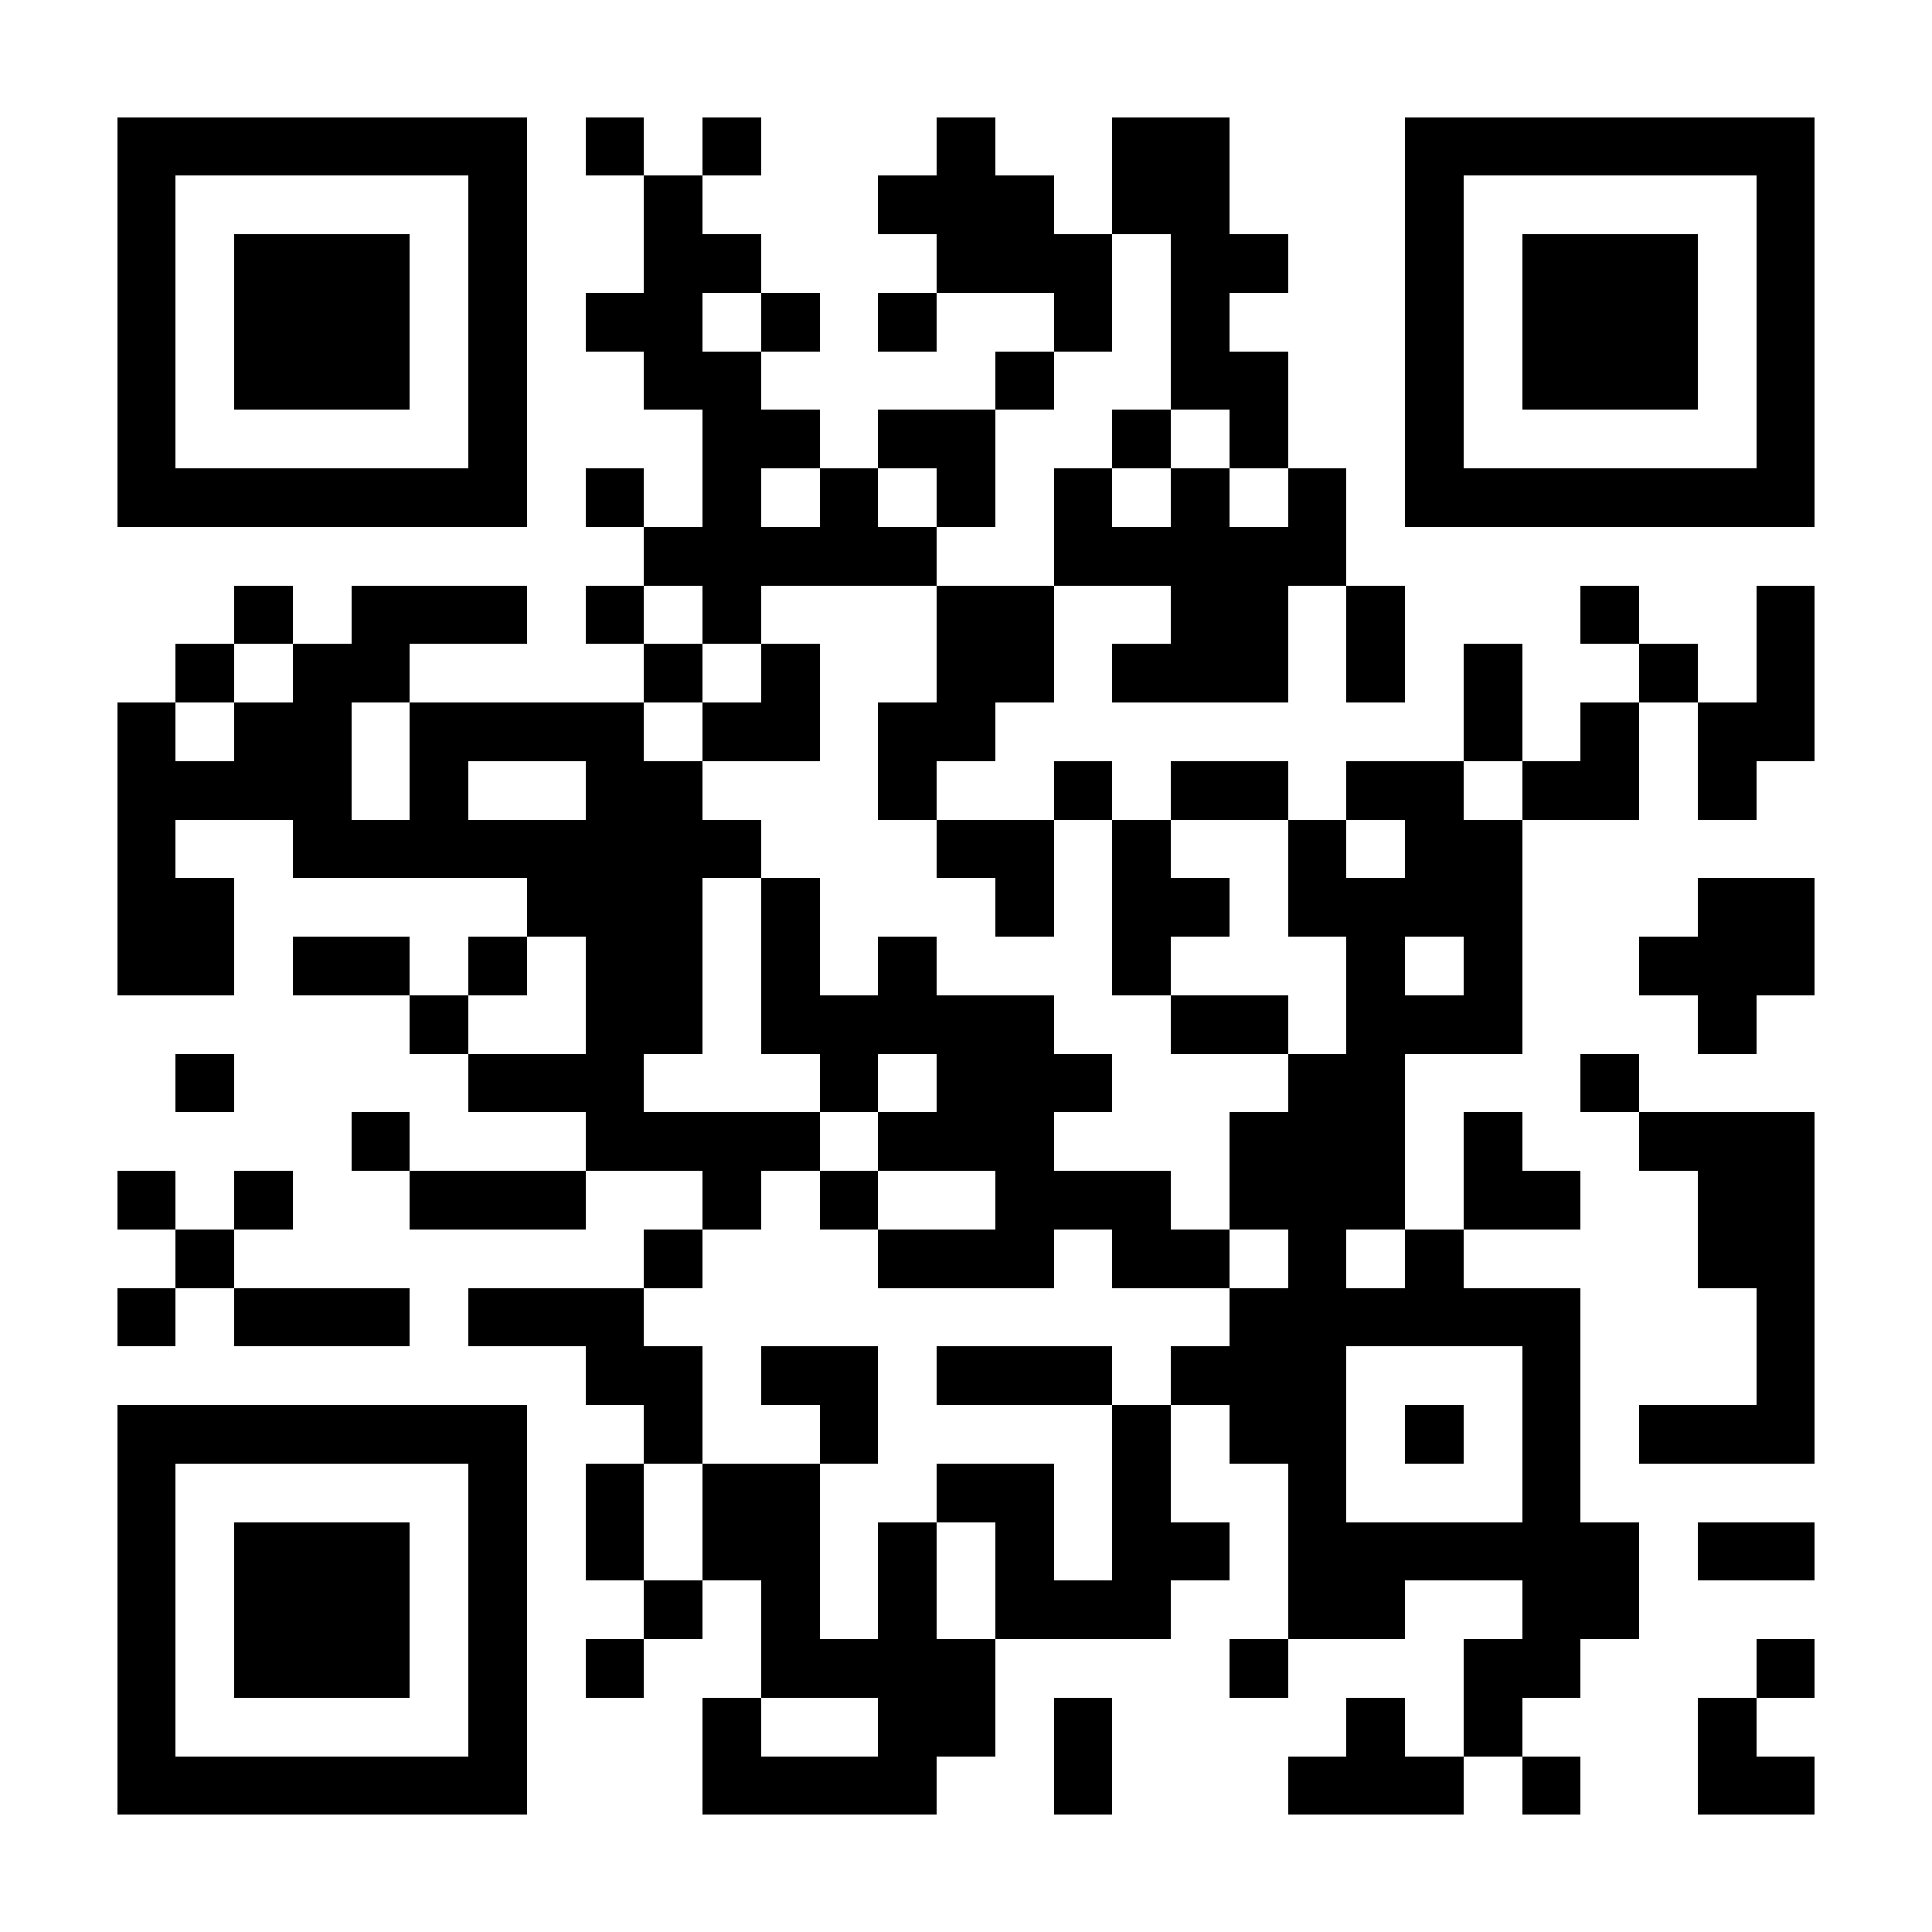
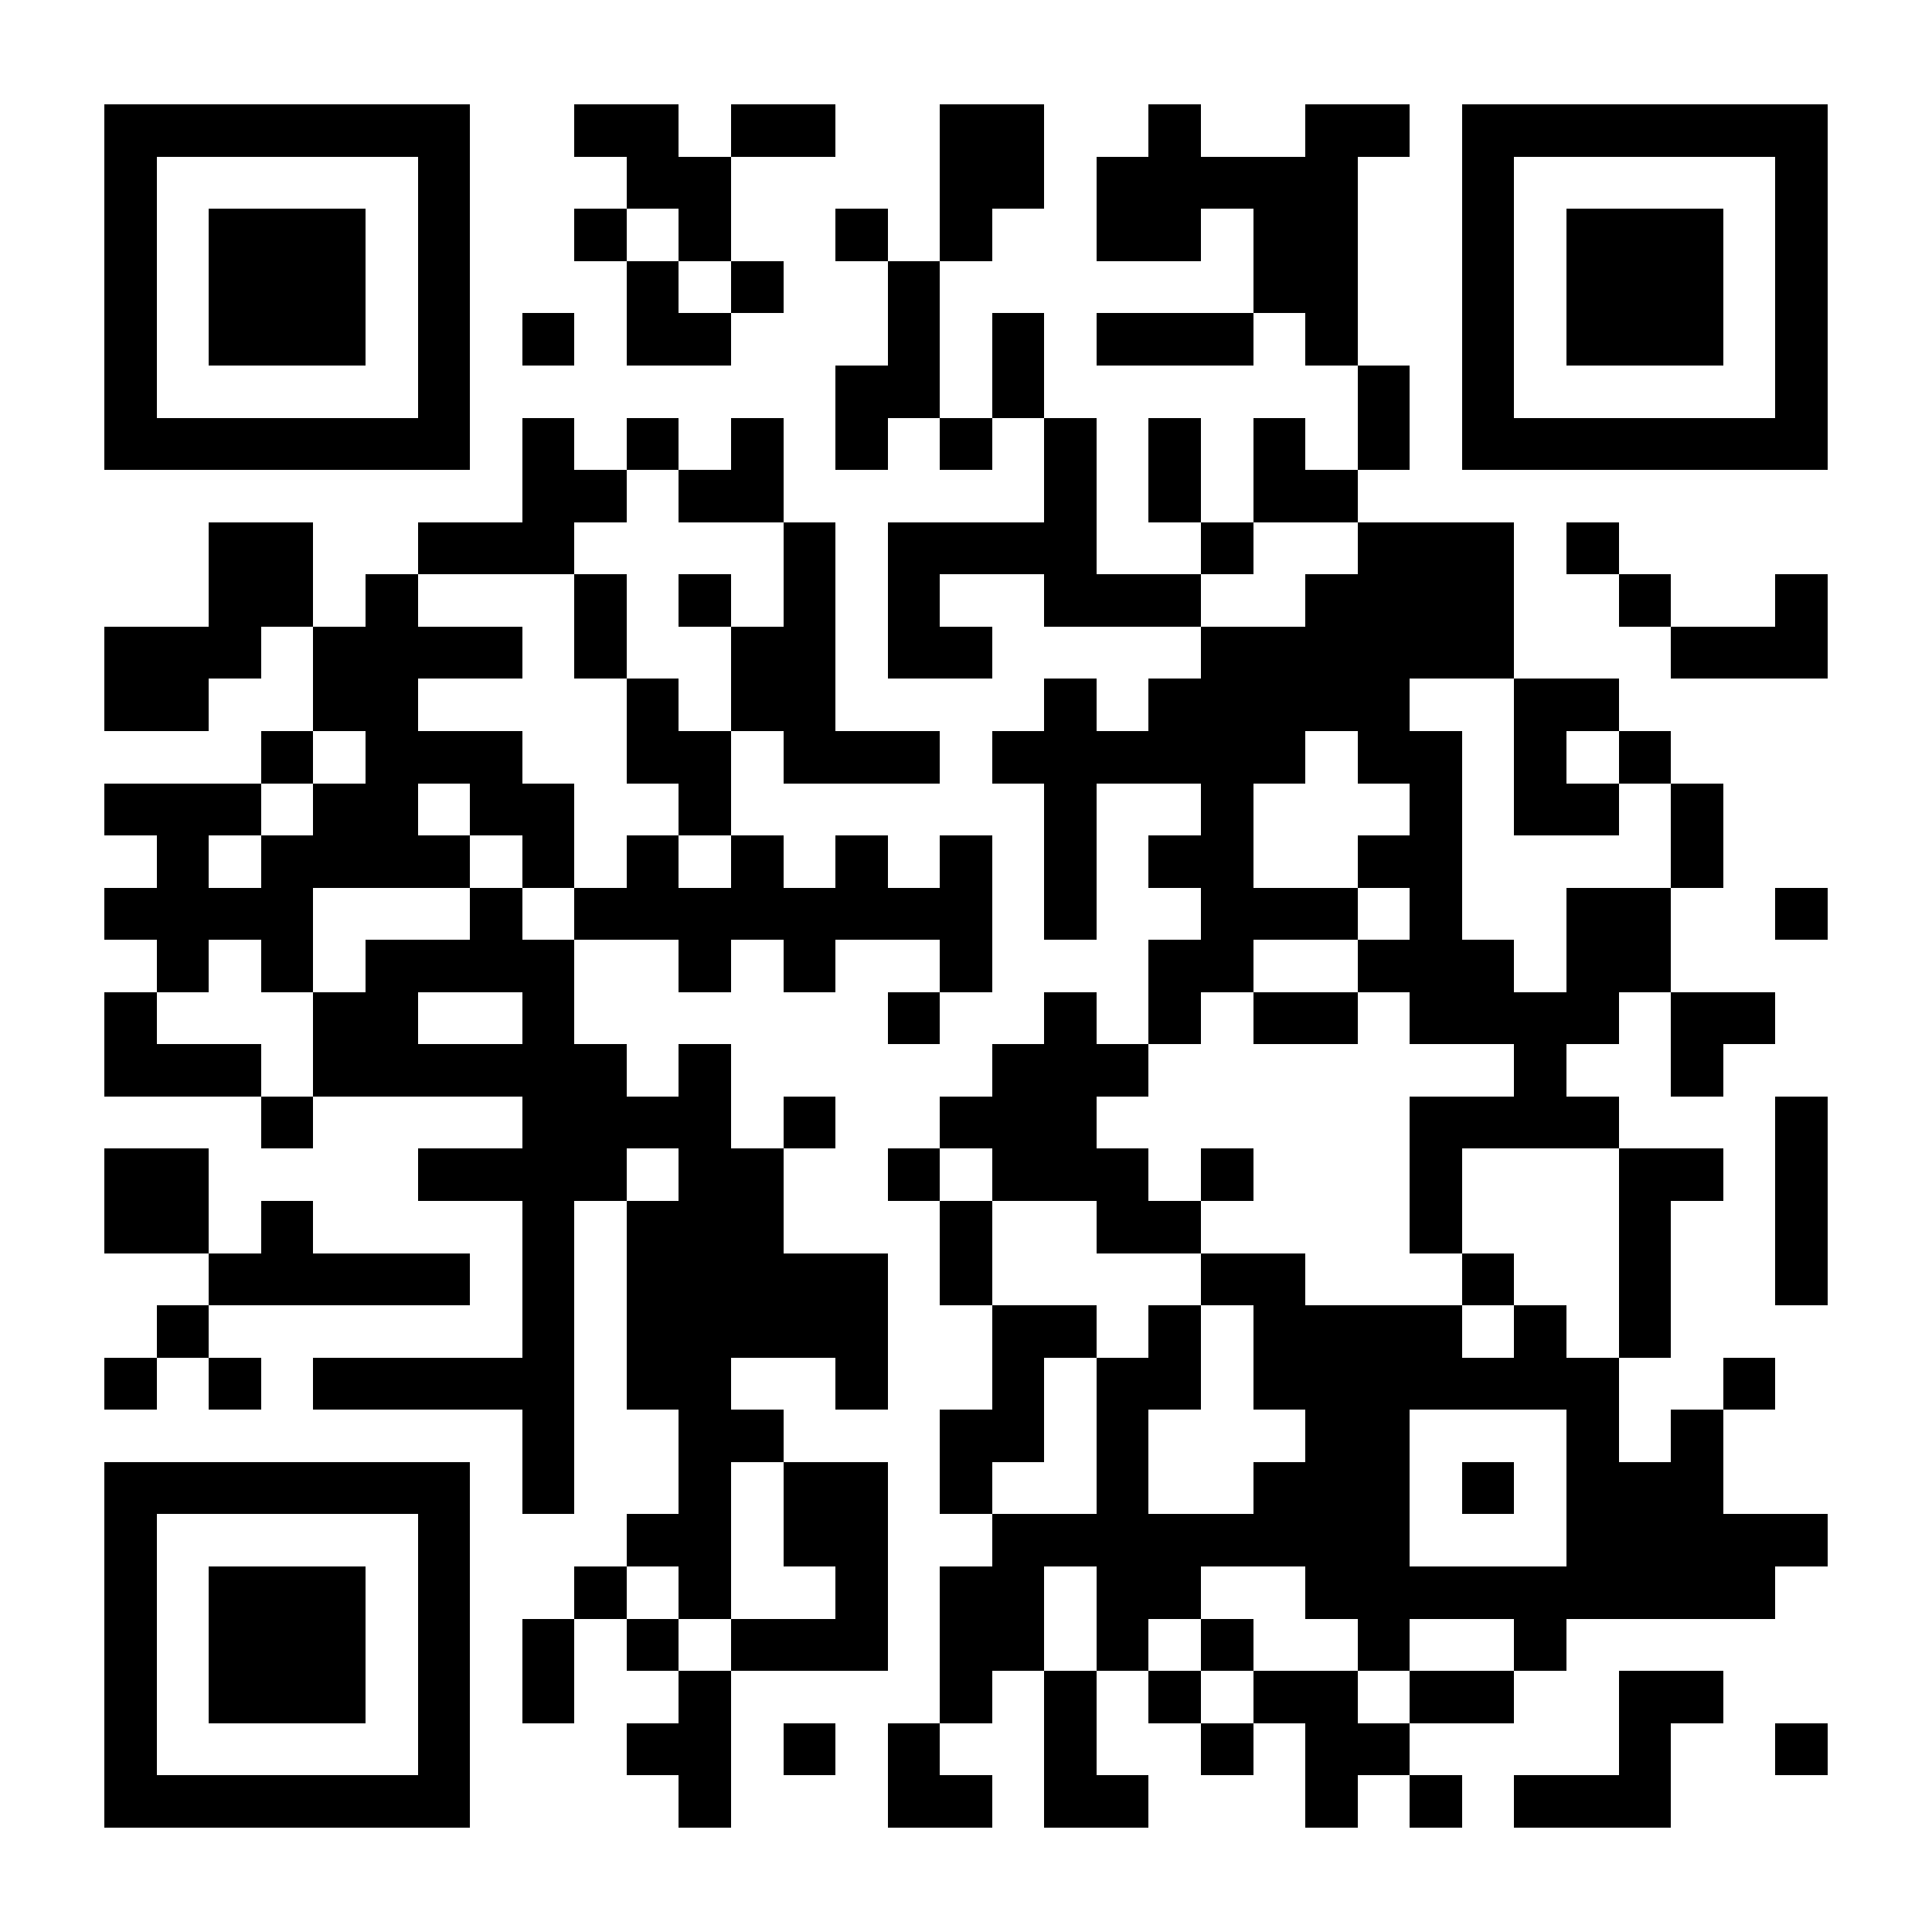
- <svg xmlns="http://www.w3.org/2000/svg" viewBox="0 0 33 33" shape-rendering="crispEdges">
-   <path fill="#FFFFFF" d="M0 0h33v33H0z" />
-   <path stroke="#000000" d="M2 2.5h7m1 0h1m1 0h1m3 0h1m2 0h2m3 0h7M2 3.5h1m5 0h1m2 0h1m3 0h3m1 0h2m3 0h1m5 0h1M2 4.5h1m1 0h3m1 0h1m2 0h2m3 0h3m1 0h2m2 0h1m1 0h3m1 0h1M2 5.5h1m1 0h3m1 0h1m1 0h2m1 0h1m1 0h1m2 0h1m1 0h1m3 0h1m1 0h3m1 0h1M2 6.5h1m1 0h3m1 0h1m2 0h2m4 0h1m2 0h2m2 0h1m1 0h3m1 0h1M2 7.5h1m5 0h1m3 0h2m1 0h2m2 0h1m1 0h1m2 0h1m5 0h1M2 8.5h7m1 0h1m1 0h1m1 0h1m1 0h1m1 0h1m1 0h1m1 0h1m1 0h7M11 9.5h5m2 0h5M4 10.5h1m1 0h3m1 0h1m1 0h1m3 0h2m2 0h2m1 0h1m3 0h1m2 0h1M3 11.5h1m1 0h2m4 0h1m1 0h1m2 0h2m1 0h3m1 0h1m1 0h1m2 0h1m1 0h1M2 12.5h1m1 0h2m1 0h4m1 0h2m1 0h2m8 0h1m1 0h1m1 0h2M2 13.5h4m1 0h1m2 0h2m3 0h1m2 0h1m1 0h2m1 0h2m1 0h2m1 0h1M2 14.5h1m2 0h8m3 0h2m1 0h1m2 0h1m1 0h2M2 15.5h2m5 0h3m1 0h1m3 0h1m1 0h2m1 0h4m3 0h2M2 16.5h2m1 0h2m1 0h1m1 0h2m1 0h1m1 0h1m3 0h1m3 0h1m1 0h1m2 0h3M7 17.5h1m2 0h2m1 0h5m2 0h2m1 0h3m3 0h1M3 18.5h1m4 0h3m3 0h1m1 0h3m3 0h2m3 0h1M6 19.5h1m3 0h4m1 0h3m3 0h3m1 0h1m2 0h3M2 20.5h1m1 0h1m2 0h3m2 0h1m1 0h1m2 0h3m1 0h3m1 0h2m2 0h2M3 21.5h1m7 0h1m3 0h3m1 0h2m1 0h1m1 0h1m4 0h2M2 22.5h1m1 0h3m1 0h3m10 0h6m3 0h1M10 23.5h2m1 0h2m1 0h3m1 0h3m3 0h1m3 0h1M2 24.5h7m2 0h1m2 0h1m4 0h1m1 0h2m1 0h1m1 0h1m1 0h3M2 25.5h1m5 0h1m1 0h1m1 0h2m2 0h2m1 0h1m2 0h1m3 0h1M2 26.5h1m1 0h3m1 0h1m1 0h1m1 0h2m1 0h1m1 0h1m1 0h2m1 0h6m1 0h2M2 27.5h1m1 0h3m1 0h1m2 0h1m1 0h1m1 0h1m1 0h3m2 0h2m2 0h2M2 28.5h1m1 0h3m1 0h1m1 0h1m2 0h4m4 0h1m3 0h2m3 0h1M2 29.5h1m5 0h1m3 0h1m2 0h2m1 0h1m4 0h1m1 0h1m3 0h1M2 30.5h7m3 0h4m2 0h1m3 0h3m1 0h1m2 0h2" />
+ <svg xmlns="http://www.w3.org/2000/svg" viewBox="0 0 37 37" shape-rendering="crispEdges">
+   <path fill="#FFFFFF" d="M0 0h37v37H0z" />
+   <path stroke="#000000" d="M2 2.5h7m2 0h2m1 0h2m2 0h2m2 0h1m2 0h2m1 0h7M2 3.5h1m5 0h1m3 0h2m4 0h2m1 0h5m2 0h1m5 0h1M2 4.5h1m1 0h3m1 0h1m2 0h1m1 0h1m2 0h1m1 0h1m2 0h2m1 0h2m2 0h1m1 0h3m1 0h1M2 5.5h1m1 0h3m1 0h1m3 0h1m1 0h1m2 0h1m6 0h2m2 0h1m1 0h3m1 0h1M2 6.5h1m1 0h3m1 0h1m1 0h1m1 0h2m3 0h1m1 0h1m1 0h3m1 0h1m2 0h1m1 0h3m1 0h1M2 7.5h1m5 0h1m7 0h2m1 0h1m6 0h1m1 0h1m5 0h1M2 8.5h7m1 0h1m1 0h1m1 0h1m1 0h1m1 0h1m1 0h1m1 0h1m1 0h1m1 0h1m1 0h7M10 9.5h2m1 0h2m5 0h1m1 0h1m1 0h2M4 10.5h2m2 0h3m4 0h1m1 0h4m2 0h1m2 0h3m1 0h1M4 11.5h2m1 0h1m3 0h1m1 0h1m1 0h1m1 0h1m2 0h3m2 0h4m2 0h1m2 0h1M2 12.5h3m1 0h4m1 0h1m2 0h2m1 0h2m4 0h6m3 0h3M2 13.5h2m2 0h2m4 0h1m1 0h2m4 0h1m1 0h5m2 0h2M5 14.5h1m1 0h3m2 0h2m1 0h3m1 0h6m1 0h2m1 0h1m1 0h1M2 15.5h3m1 0h2m1 0h2m2 0h1m6 0h1m2 0h1m3 0h1m1 0h2m1 0h1M3 16.5h1m1 0h4m1 0h1m1 0h1m1 0h1m1 0h1m1 0h1m1 0h1m1 0h2m2 0h2m4 0h1M2 17.5h4m3 0h1m1 0h8m1 0h1m2 0h3m1 0h1m2 0h2m2 0h1M3 18.5h1m1 0h1m1 0h4m2 0h1m1 0h1m2 0h1m3 0h2m2 0h3m1 0h2M2 19.5h1m3 0h2m2 0h1m6 0h1m2 0h1m1 0h1m1 0h2m1 0h4m1 0h2M2 20.5h3m1 0h6m1 0h1m5 0h3m7 0h1m2 0h1M5 21.5h1m4 0h4m1 0h1m2 0h3m6 0h4m3 0h1M2 22.5h2m4 0h4m1 0h2m2 0h1m1 0h3m1 0h1m3 0h1m3 0h2m1 0h1M2 23.5h2m1 0h1m4 0h1m1 0h3m3 0h1m2 0h2m4 0h1m3 0h1m2 0h1M4 24.5h5m1 0h1m1 0h5m1 0h1m4 0h2m3 0h1m2 0h1m2 0h1M3 25.5h1m6 0h1m1 0h5m2 0h2m1 0h1m1 0h4m1 0h1m1 0h1M2 26.5h1m1 0h1m1 0h5m1 0h2m2 0h1m2 0h1m1 0h2m1 0h7m2 0h1M10 27.5h1m2 0h2m3 0h2m1 0h1m3 0h2m3 0h1m1 0h1M2 28.5h7m1 0h1m2 0h1m1 0h2m1 0h1m2 0h1m2 0h3m1 0h1m1 0h3M2 29.5h1m5 0h1m3 0h2m1 0h2m2 0h8m3 0h5M2 30.5h1m1 0h3m1 0h1m2 0h1m1 0h1m2 0h1m1 0h2m1 0h2m2 0h9M2 31.5h1m1 0h3m1 0h1m1 0h1m1 0h1m1 0h3m1 0h2m1 0h1m1 0h1m2 0h1m2 0h1M2 32.5h1m1 0h3m1 0h1m1 0h1m2 0h1m4 0h1m1 0h1m1 0h1m1 0h2m1 0h2m2 0h2M2 33.5h1m5 0h1m3 0h2m1 0h1m1 0h1m2 0h1m2 0h1m1 0h2m4 0h1m2 0h1M2 34.5h7m4 0h1m3 0h2m1 0h2m3 0h1m1 0h1m1 0h3" />
</svg>
